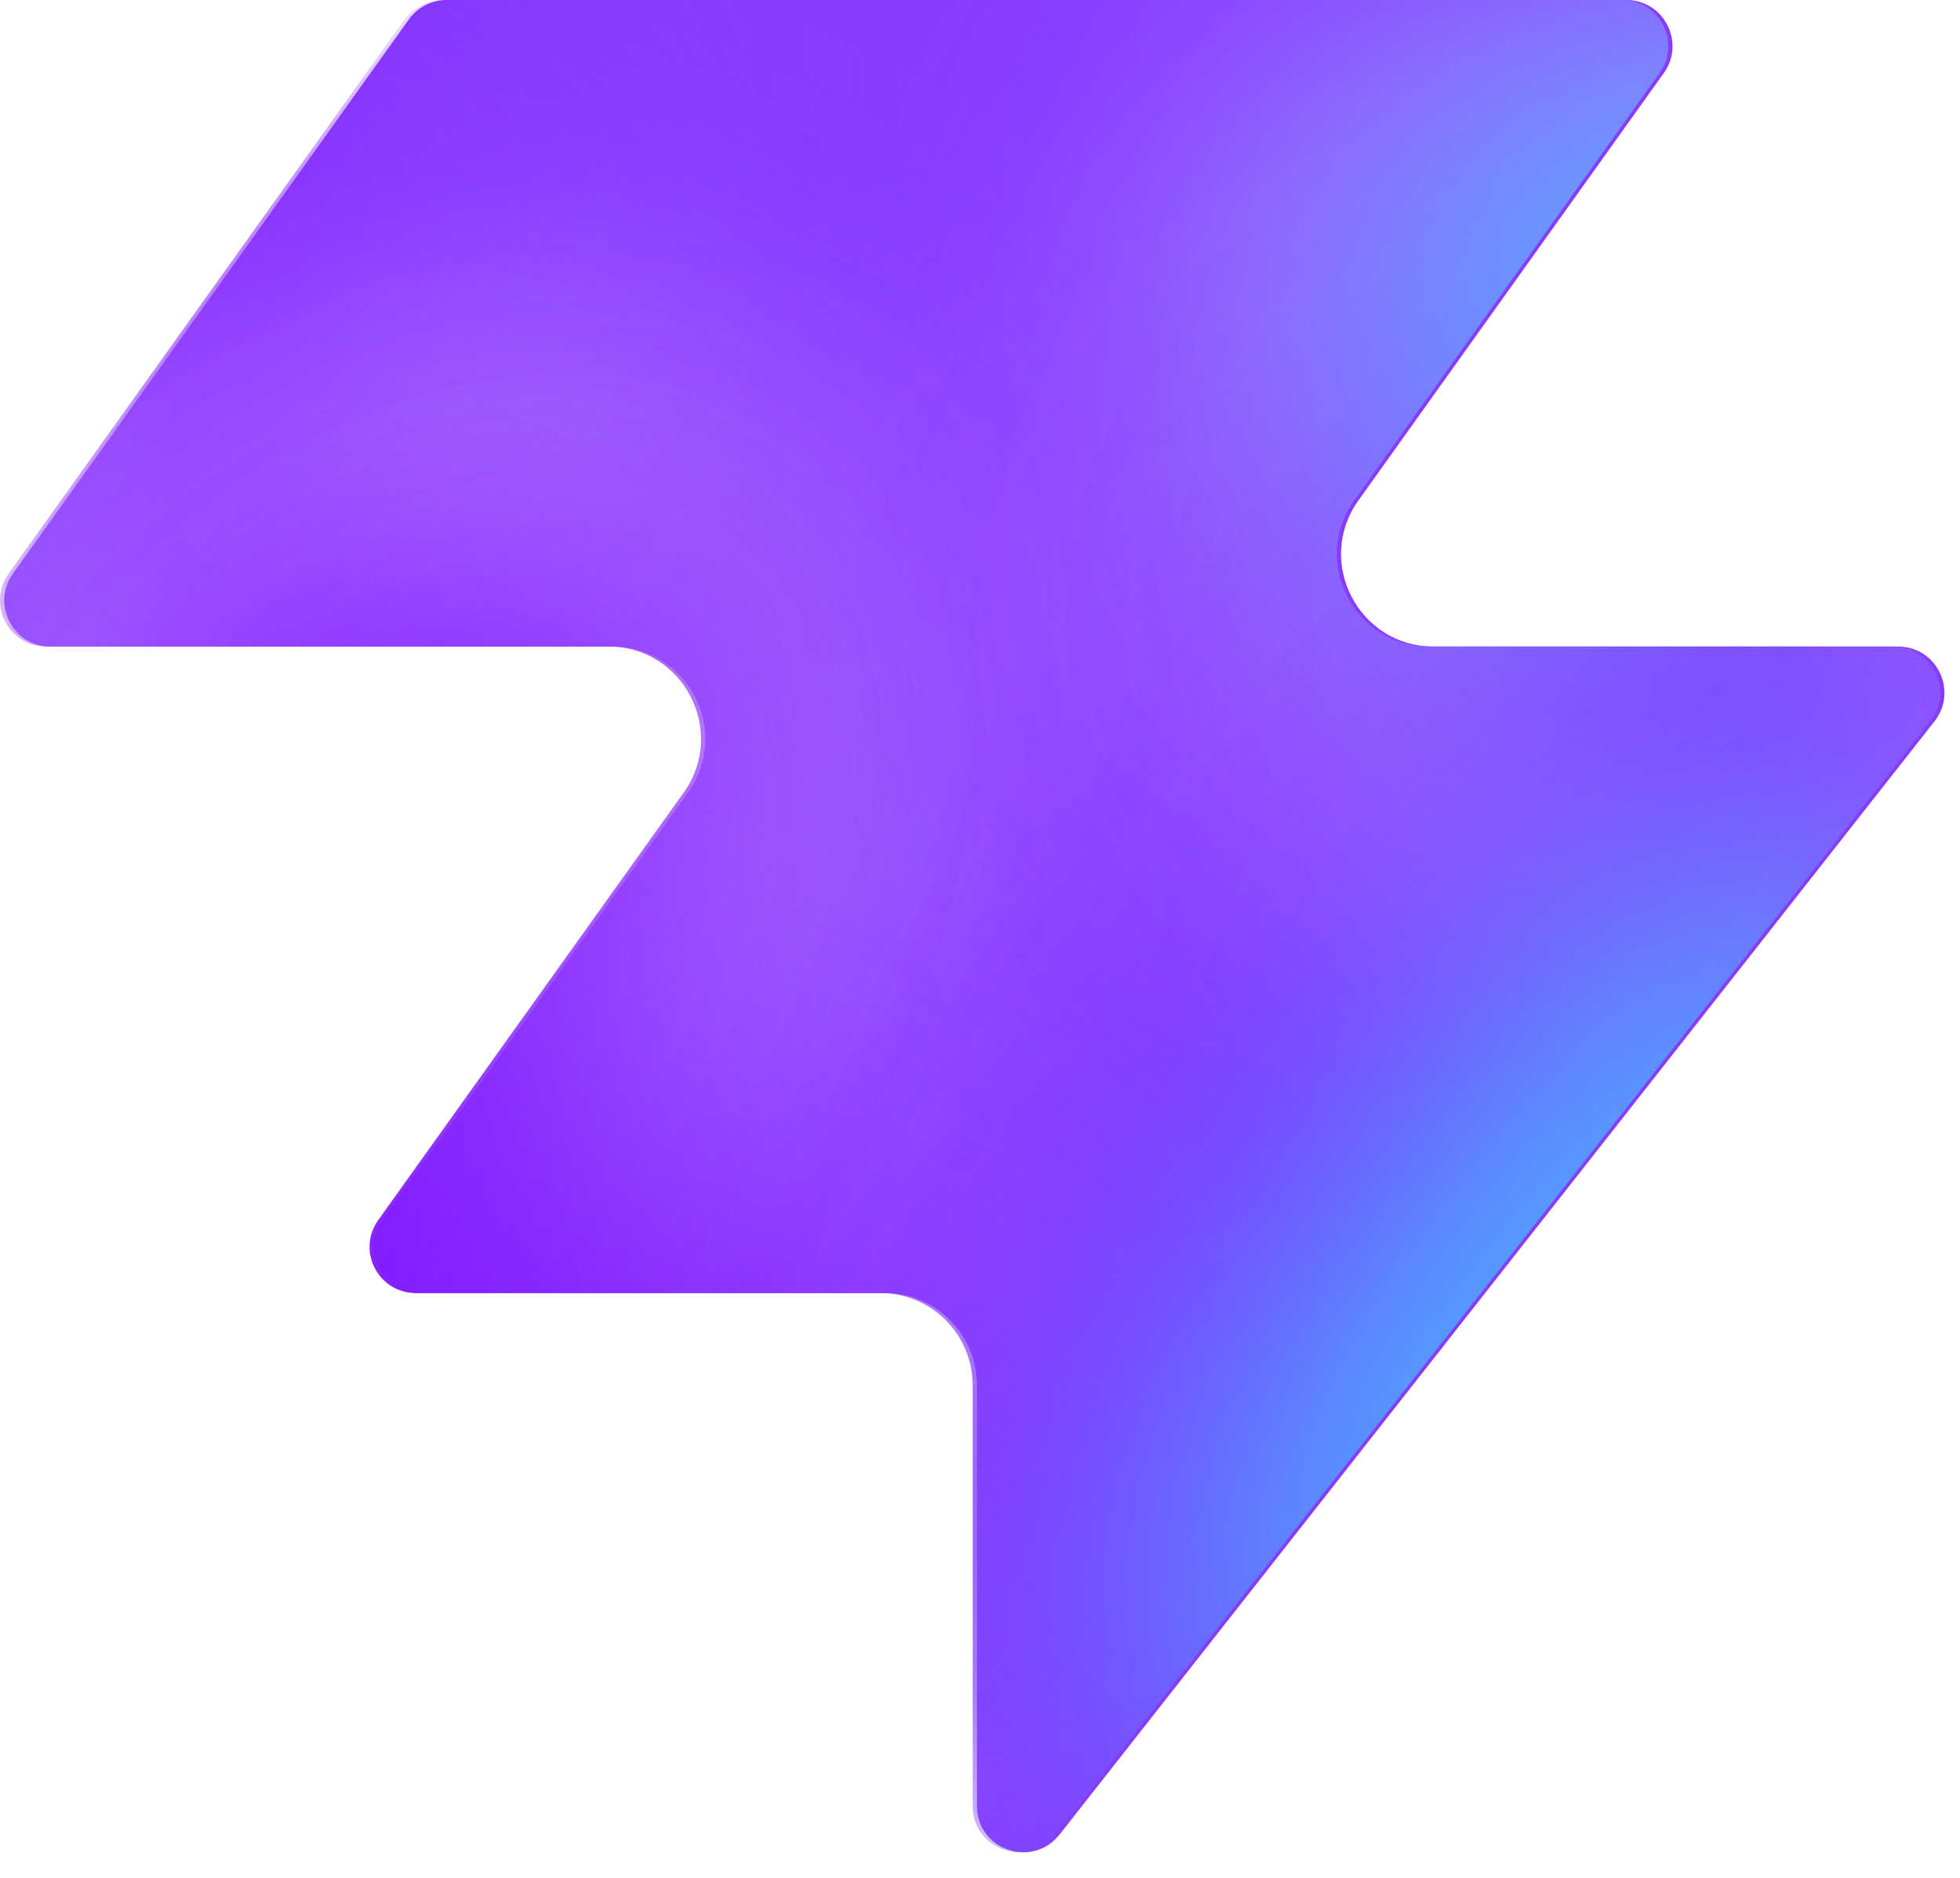
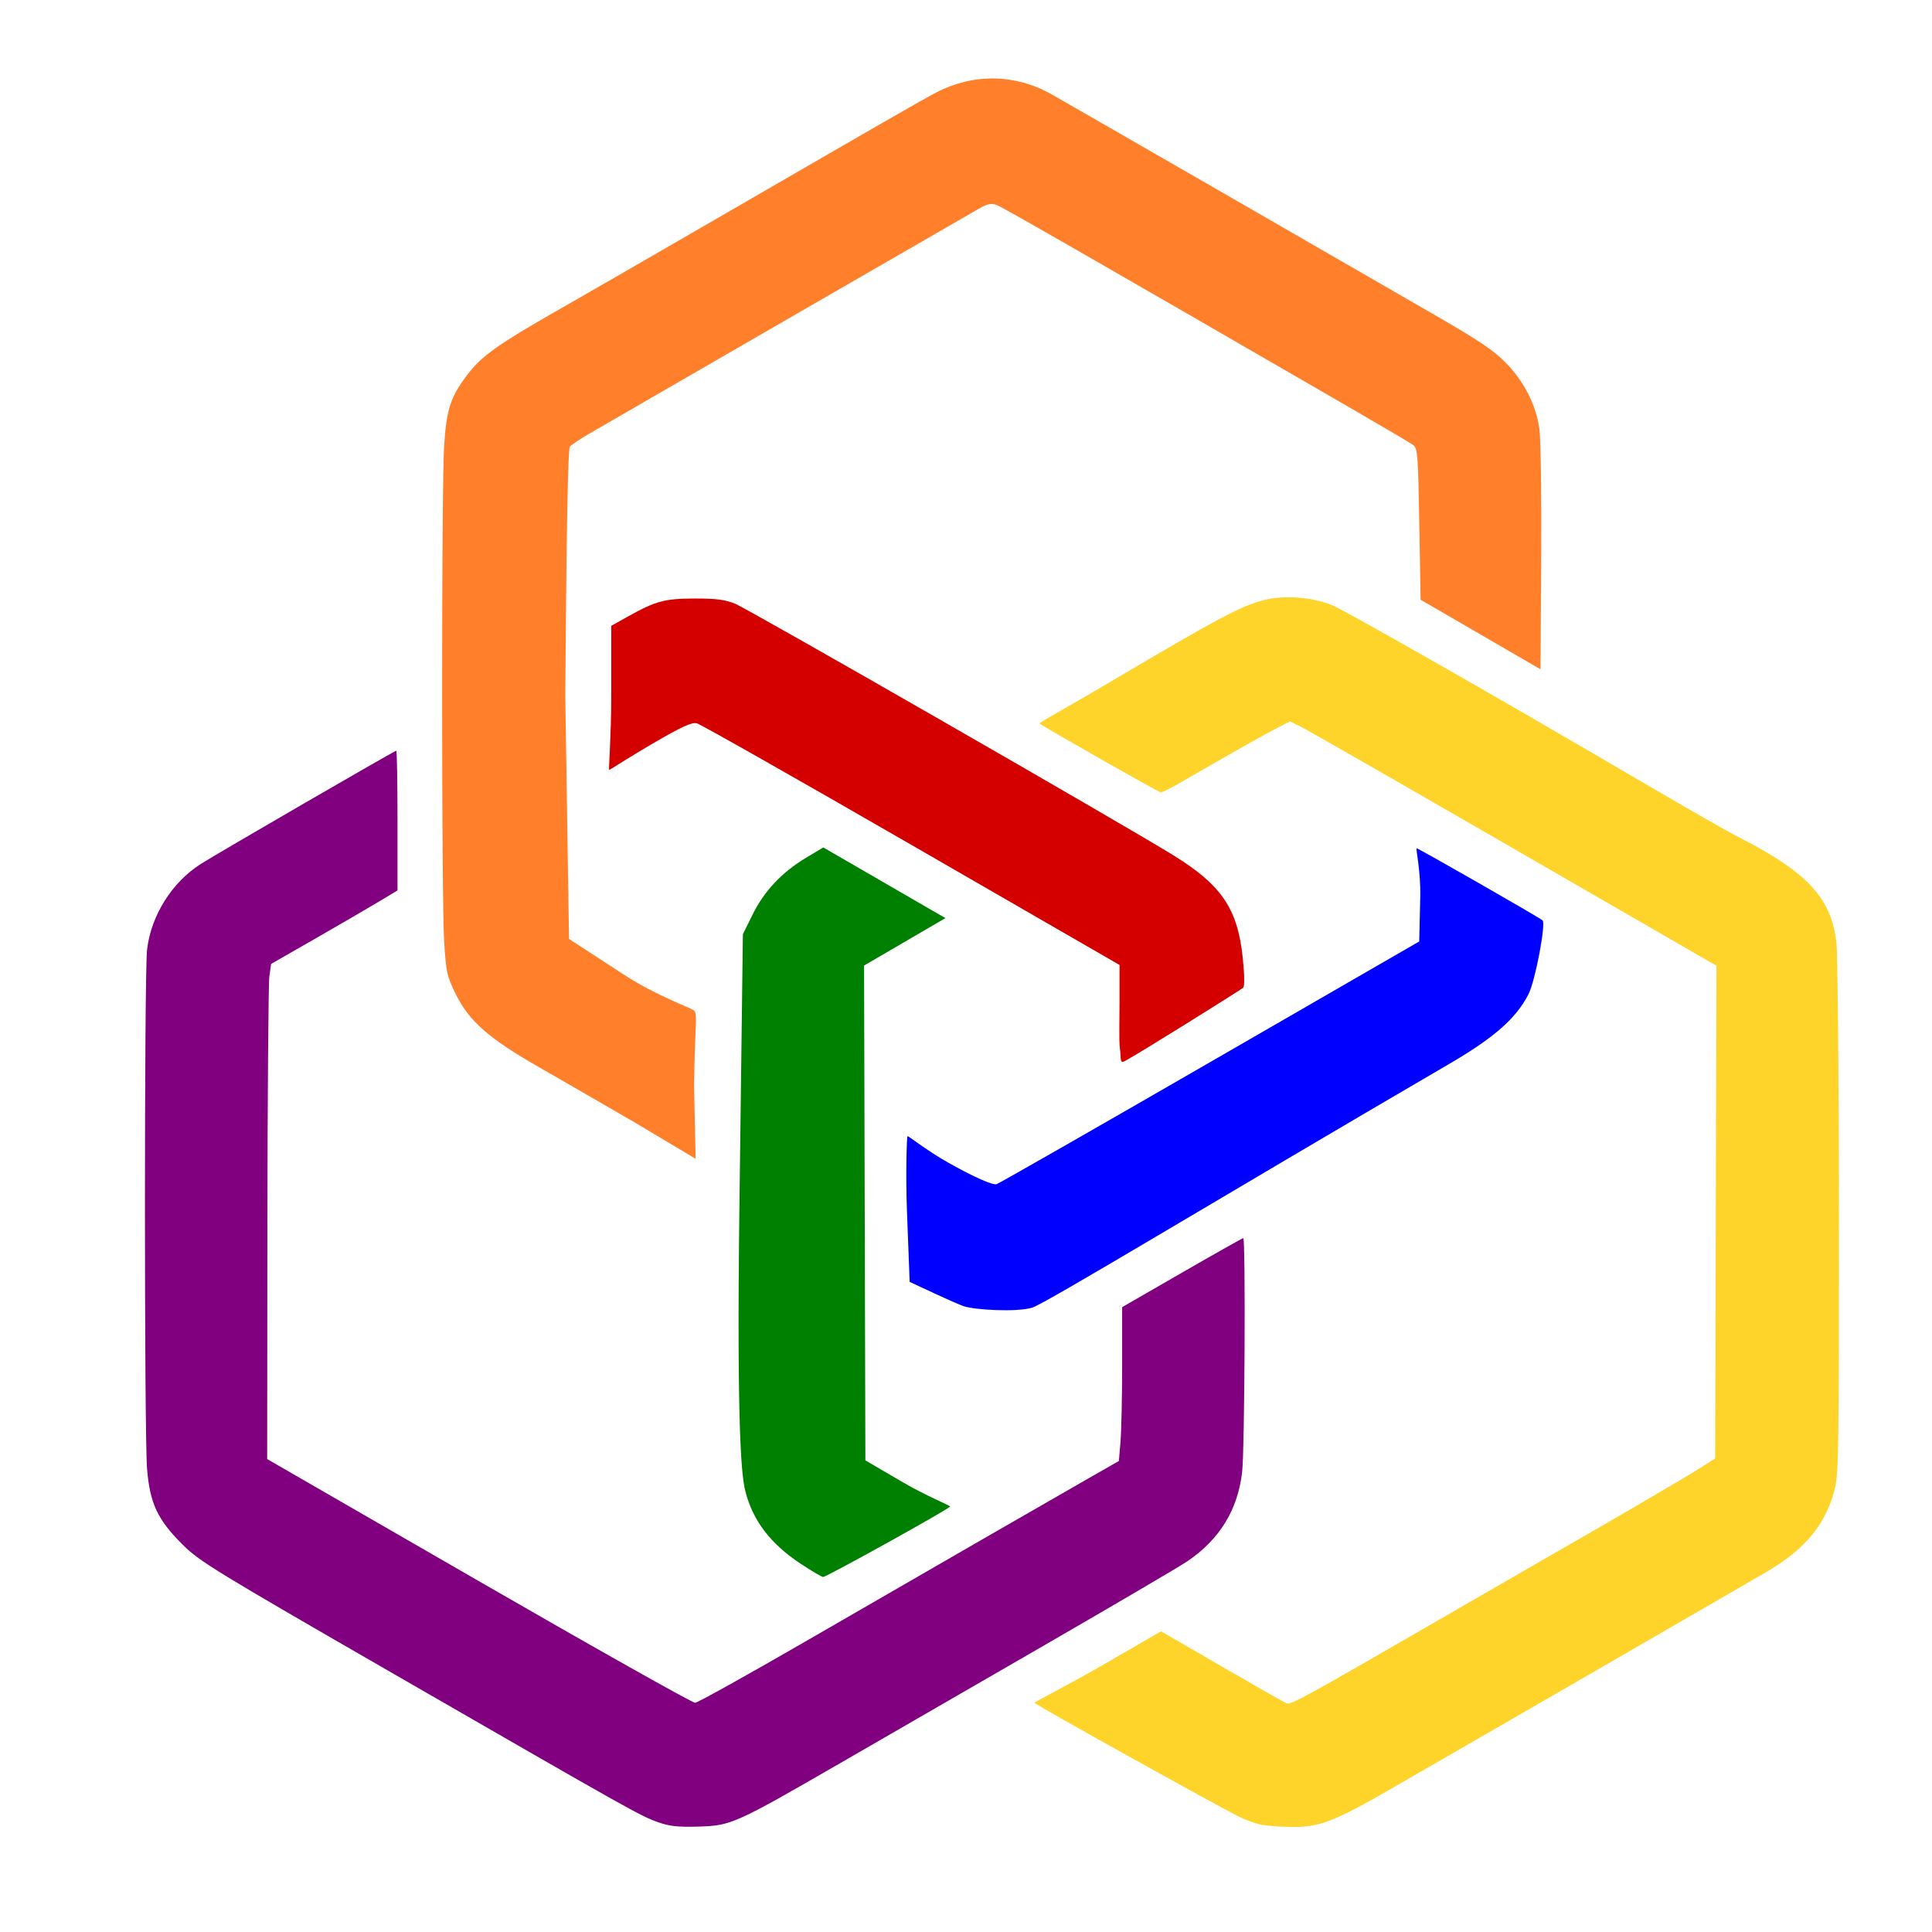
- <svg xmlns="http://www.w3.org/2000/svg" width="48" height="46" fill="none" viewBox="0 0 48 46">
-   <path fill="#863bff" d="M25.946 44.938c-.664.845-2.021.375-2.021-.698V33.937a2.26 2.26 0 0 0-2.262-2.262H10.287c-.92 0-1.456-1.04-.92-1.788l7.48-10.471c1.07-1.497 0-3.578-1.842-3.578H1.237c-.92 0-1.456-1.04-.92-1.788L10.013.474c.214-.297.556-.474.92-.474h28.894c.92 0 1.456 1.04.92 1.788l-7.48 10.471c-1.07 1.498 0 3.579 1.842 3.579h11.377c.943 0 1.473 1.088.89 1.83L25.947 44.94z" style="fill:#863bff;fill:color(display-p3 .525 .23 1);fill-opacity:1" />
-   <mask id="a" width="48" height="46" x="0" y="0" maskUnits="userSpaceOnUse" style="mask-type:alpha">
-     <path fill="#000" d="M25.842 44.938c-.664.844-2.021.375-2.021-.698V33.937a2.26 2.26 0 0 0-2.262-2.262H10.183c-.92 0-1.456-1.04-.92-1.788l7.48-10.471c1.07-1.498 0-3.579-1.842-3.579H1.133c-.92 0-1.456-1.04-.92-1.787L9.91.473c.214-.297.556-.474.92-.474h28.894c.92 0 1.456 1.04.92 1.788l-7.48 10.471c-1.07 1.498 0 3.578 1.842 3.578h11.377c.943 0 1.473 1.088.89 1.832L25.843 44.94z" style="fill:#000;fill-opacity:1" />
-   </mask>
-   <g mask="url(#a)">
-     <g filter="url(#b)">
-       <ellipse cx="5.508" cy="14.704" fill="#ede6ff" rx="5.508" ry="14.704" style="fill:#ede6ff;fill:color(display-p3 .927 .903 1);fill-opacity:1" transform="matrix(.00324 1 1 -.00324 -4.47 31.516)" />
-     </g>
-     <g filter="url(#c)">
-       <ellipse cx="10.399" cy="29.851" fill="#ede6ff" rx="10.399" ry="29.851" style="fill:#ede6ff;fill:color(display-p3 .927 .903 1);fill-opacity:1" transform="matrix(.00324 1 1 -.00324 -39.328 7.883)" />
-     </g>
-     <g filter="url(#d)">
-       <ellipse cx="5.508" cy="30.487" fill="#7e14ff" rx="5.508" ry="30.487" style="fill:#7e14ff;fill:color(display-p3 .492 .077 1);fill-opacity:1" transform="rotate(89.814 -25.913 -14.639)scale(1 -1)" />
-     </g>
-     <g filter="url(#e)">
-       <ellipse cx="5.508" cy="30.599" fill="#7e14ff" rx="5.508" ry="30.599" style="fill:#7e14ff;fill:color(display-p3 .492 .077 1);fill-opacity:1" transform="rotate(89.814 -32.644 -3.334)scale(1 -1)" />
-     </g>
-     <g filter="url(#f)">
-       <ellipse cx="5.508" cy="30.599" fill="#7e14ff" rx="5.508" ry="30.599" style="fill:#7e14ff;fill:color(display-p3 .492 .077 1);fill-opacity:1" transform="matrix(.00324 1 1 -.00324 -34.34 30.47)" />
-     </g>
-     <g filter="url(#g)">
-       <ellipse cx="14.072" cy="22.078" fill="#ede6ff" rx="14.072" ry="22.078" style="fill:#ede6ff;fill:color(display-p3 .927 .903 1);fill-opacity:1" transform="rotate(93.35 24.506 48.493)scale(-1 1)" />
-     </g>
-     <g filter="url(#h)">
-       <ellipse cx="3.47" cy="21.501" fill="#7e14ff" rx="3.47" ry="21.501" style="fill:#7e14ff;fill:color(display-p3 .492 .077 1);fill-opacity:1" transform="rotate(89.009 28.708 47.59)scale(-1 1)" />
-     </g>
-     <g filter="url(#i)">
-       <ellipse cx="3.47" cy="21.501" fill="#7e14ff" rx="3.47" ry="21.501" style="fill:#7e14ff;fill:color(display-p3 .492 .077 1);fill-opacity:1" transform="rotate(89.009 28.708 47.59)scale(-1 1)" />
-     </g>
-     <g filter="url(#j)">
-       <ellipse cx=".387" cy="8.972" fill="#7e14ff" rx="4.407" ry="29.108" style="fill:#7e14ff;fill:color(display-p3 .492 .077 1);fill-opacity:1" transform="rotate(39.51 .387 8.972)" />
-     </g>
-     <g filter="url(#k)">
-       <ellipse cx="47.523" cy="-6.092" fill="#7e14ff" rx="4.407" ry="29.108" style="fill:#7e14ff;fill:color(display-p3 .492 .077 1);fill-opacity:1" transform="rotate(37.892 47.523 -6.092)" />
-     </g>
-     <g filter="url(#l)">
-       <ellipse cx="41.412" cy="6.333" fill="#47bfff" rx="5.971" ry="9.665" style="fill:#47bfff;fill:color(display-p3 .28 .748 1);fill-opacity:1" transform="rotate(37.892 41.412 6.333)" />
-     </g>
-     <g filter="url(#m)">
-       <ellipse cx="-1.879" cy="38.332" fill="#7e14ff" rx="4.407" ry="29.108" style="fill:#7e14ff;fill:color(display-p3 .492 .077 1);fill-opacity:1" transform="rotate(37.892 -1.88 38.332)" />
-     </g>
-     <g filter="url(#n)">
-       <ellipse cx="-1.879" cy="38.332" fill="#7e14ff" rx="4.407" ry="29.108" style="fill:#7e14ff;fill:color(display-p3 .492 .077 1);fill-opacity:1" transform="rotate(37.892 -1.88 38.332)" />
-     </g>
-     <g filter="url(#o)">
-       <ellipse cx="35.651" cy="29.907" fill="#7e14ff" rx="4.407" ry="29.108" style="fill:#7e14ff;fill:color(display-p3 .492 .077 1);fill-opacity:1" transform="rotate(37.892 35.651 29.907)" />
-     </g>
-     <g filter="url(#p)">
-       <ellipse cx="38.418" cy="32.4" fill="#47bfff" rx="5.971" ry="15.297" style="fill:#47bfff;fill:color(display-p3 .28 .748 1);fill-opacity:1" transform="rotate(37.892 38.418 32.4)" />
-     </g>
+ <svg xmlns="http://www.w3.org/2000/svg" width="500" height="500" viewBox="0 0 132.292 132.292" version="1.1" id="svg1" xml:space="preserve">
+   <defs id="defs1" />
+   <g id="layer1">
+     <path style="fill:#0000ff;fill-opacity:1;stroke:none;stroke-width:1.908;stroke-dasharray:none;stroke-opacity:1" d="m 249.475,338.072 c -0.787,-0.249 -4.272,-1.773 -7.744,-3.387 l -6.313,-2.934 -0.688,-18.078 c -0.379,-9.943 -0.057,-19.425 0.132,-19.613 0.189,-0.189 4.74,3.579 10.696,6.916 6.644,3.722 11.43,5.84 12.382,5.479 0.854,-0.323 25.808,-14.587 55.454,-31.698 l 53.902,-31.11 0.268,-11.635 c 0.147,-6.399 -1.203,-12.478 -0.941,-12.478 0.466,0 31.732,17.89 32.583,18.649 0.939,0.837 -1.891,15.721 -3.634,19.117 -3.238,6.308 -8.859,11.24 -20.645,18.116 -59.548,34.742 -104.335,61.957 -107.799,63.002 -4.052,1.222 -14.695,0.59 -17.654,-0.346 z" id="path2" transform="scale(0.2645833)" />
+     <path style="fill:#008000;fill-opacity:1;stroke:none;stroke-width:1.349;stroke-dasharray:none;stroke-opacity:1" d="m 207.281,404.745 c -7.811,-5.128 -12.417,-11.135 -14.363,-18.731 -0.886,-3.459 -2.334,-13.288 -1.556,-74.116 l 0.896,-70.129 2.513,-5.084 c 3.004,-6.078 7.587,-10.951 13.795,-14.669 l 4.5,-2.695 2.75,1.583 c 1.513,0.871 7.304,4.223 12.869,7.45 5.565,3.226 11.443,6.627 13.06,7.556 l 2.942,1.69 -6.314,3.683 c -3.473,2.025 -8.213,4.789 -10.534,6.141 l -4.22,2.459 0.172,64.033 0.172,64.033 9.95,5.81 c 5.473,3.195 11.977,5.885 11.977,6.123 0,0.51 -31.996,18.246 -32.865,18.246 -0.327,0 -2.912,-1.522 -5.746,-3.383 z" id="path3" transform="scale(0.2645833)" />
+     <path style="fill:#d40000;fill-opacity:1;stroke:none;stroke-width:1.349;stroke-dasharray:none;stroke-opacity:1" d="m 289.805,271.088 c -0.234,-1.708 -0.068,-7.489 -0.068,-12.409 v -8.945 l -53.823,-31.05 c -29.603,-17.077 -54.595,-31.244 -55.539,-31.481 -1.363,-0.342 -3.763,0.757 -11.671,5.348 -5.475,3.178 -10.915,6.732 -11.069,6.732 -0.153,0 0.556,-9.135 0.556,-19.135 v -18.181 l 4.249,-2.376 c 7.245,-4.052 9.553,-4.677 17.338,-4.694 5.562,-0.012 7.808,0.276 10.456,1.344 3.469,1.398 99.947,56.774 113.462,65.125 12.471,7.705 16.614,13.84 17.933,26.554 0.456,4.394 0.496,7.325 0.106,7.699 -0.57,0.546 -27.245,17.212 -30.672,19.014 -1.337,0.703 -0.861,-0.641 -1.259,-3.547 z" id="path4" transform="scale(0.2645833)" />
+     <path style="fill:#ff7f2a;fill-opacity:1;stroke:none;stroke-width:1.349;stroke-dasharray:none;stroke-opacity:1" d="m 164.817,290.811 c -8.043,-4.672 -19.394,-11.227 -25.224,-14.566 -13.148,-7.531 -18.165,-11.926 -21.641,-18.96 -2.283,-4.619 -2.496,-5.582 -3.001,-13.581 -0.703,-11.118 -0.71,-117.298 -0.009,-128.349 0.607,-9.567 1.679,-12.76 6.293,-18.74 3.494,-4.529 7.852,-7.615 22.791,-16.138 6.493,-3.705 23.341,-13.414 37.44,-21.575 47.594,-27.552 57.376,-33.175 60.769,-34.936 9.694,-5.029 20.456,-4.867 29.926,0.451 4.054,2.277 79.942,45.983 100.889,58.106 9.772,5.655 13.73,8.355 16.657,11.362 4.76,4.889 7.835,10.958 8.69,17.148 0.354,2.562 0.563,17.602 0.465,33.42 l -0.178,28.761 -15.516,-9.001 -15.516,-9.001 -0.337,-19.563 c -0.313,-18.144 -0.429,-19.63 -1.605,-20.489 -0.697,-0.509 -8.134,-4.898 -16.527,-9.754 -66.264,-38.333 -89.644,-51.751 -91.191,-52.335 -1.462,-0.552 -2.337,-0.369 -4.755,0.996 -2.392,1.35 -83.427,48.139 -100.545,58.055 -2.468,1.43 -4.813,2.991 -5.21,3.469 -0.494,0.595 -0.869,20.874 -1.187,64.259 l 0.966,63.151 14.28,9.282 c 8.36,5.434 17.241,8.562 17.946,9.14 1.209,0.991 0.316,3.017 0.14,19.943 l 0.41,18.535 z" id="path5" transform="scale(0.2645833)" />
+     <path style="fill:#ffd42a;fill-opacity:1;stroke:none;stroke-width:1.349;stroke-dasharray:none;stroke-opacity:1" d="m 325.986,472.154 c -1.397,-0.329 -3.826,-1.239 -5.397,-2.022 -5.279,-2.631 -52.861,-29.023 -52.861,-29.453 0,-0.234 8.743,-4.622 17.263,-9.544 l 15.493,-8.95 15.81,9.157 c 8.696,5.037 16.219,9.313 16.719,9.503 1.068,0.406 5.08,-1.8 40.035,-22.013 14.47,-8.367 27.675,-15.99 29.345,-16.939 12.159,-6.912 34.101,-19.727 37.44,-21.867 l 4.048,-2.594 0.167,-63.749 0.167,-63.749 -1.854,-1.065 c -1.019,-0.586 -24.586,-14.194 -52.369,-30.241 -27.784,-16.046 -51.786,-29.792 -53.337,-30.546 l -2.822,-1.371 -3.328,1.689 c -2.889,1.466 -10.81,5.941 -25.486,14.4 -2.169,1.25 -4.241,2.273 -4.604,2.273 -0.484,0 -30.397,-16.983 -31.408,-17.831 -0.085,-0.071 2.192,-1.453 5.059,-3.071 2.868,-1.617 9.161,-5.271 13.984,-8.118 27.085,-15.991 32.379,-18.826 38.453,-20.592 5.254,-1.527 12.806,-1.046 18.277,1.164 2.198,0.888 24.028,13.182 48.512,27.32 24.484,14.138 49.796,29.189 56.659,32.693 18.496,9.442 24.026,16.159 25.337,27.444 0.254,2.189 0.629,32.681 0.631,70.628 0.004,62.672 -0.072,67.074 -1.231,71.252 -2.485,8.963 -7.743,15.163 -17.847,21.045 -9.563,5.568 -82.94,47.958 -96.611,55.812 -15.152,8.706 -18.776,10.09 -26.171,10 -3.044,-0.037 -6.678,-0.337 -8.075,-0.666 z" id="path6" transform="scale(0.2645833)" />
+     <path style="fill:#800080;fill-opacity:1;stroke:none;stroke-width:1.349;stroke-dasharray:none;stroke-opacity:1" d="m 170.334,471.602 c -4.596,-1.629 -6.394,-2.638 -68.134,-38.22 -46.99,-27.082 -50.565,-29.271 -54.994,-33.687 -6.445,-6.425 -8.406,-10.611 -9.145,-19.52 -0.734,-8.844 -0.734,-128.09 -2.72e-4,-134.415 1.018,-8.776 6.409,-17.389 13.862,-22.144 4.277,-2.729 50.198,-29.334 50.631,-29.334 0.176,0 0.321,8.136 0.321,18.08 v 18.08 l -5.228,3.135 c -2.875,1.724 -10.237,6.005 -16.359,9.511 l -11.131,6.376 -0.447,3.271 c -0.246,1.799 -0.473,30.632 -0.506,64.073 l -0.059,60.801 54.77,31.583 c 30.124,17.371 55.321,31.542 55.994,31.491 0.673,-0.051 13.441,-7.151 28.373,-15.777 35.396,-20.45 63.66,-36.738 73.44,-42.322 l 7.839,-4.476 0.424,-4.993 c 0.233,-2.746 0.424,-11.706 0.424,-19.91 v -14.918 l 15.493,-8.929 c 8.521,-4.911 15.655,-8.929 15.853,-8.929 0.632,0 0.376,54.753 -0.282,60.477 -1.133,9.852 -5.82,17.497 -14.198,23.159 -2.041,1.379 -18.586,11.097 -36.766,21.595 -18.18,10.497 -41.974,24.237 -52.874,30.533 -27.386,15.817 -28.427,16.284 -36.846,16.527 -5.335,0.154 -7.522,-0.08 -10.456,-1.12 z" id="path7" transform="scale(0.2645833)" />
  </g>
-   <defs>
-     <filter id="b" width="60.045" height="41.654" x="-19.77" y="16.149" color-interpolation-filters="sRGB" filterUnits="userSpaceOnUse">
-       <feFlood flood-opacity="0" result="BackgroundImageFix" />
-       <feBlend in="SourceGraphic" in2="BackgroundImageFix" result="shape" />
-       <feGaussianBlur result="effect1_foregroundBlur_2002_17158" stdDeviation="7.659" />
-     </filter>
-     <filter id="c" width="90.34" height="51.437" x="-54.613" y="-7.533" color-interpolation-filters="sRGB" filterUnits="userSpaceOnUse">
-       <feFlood flood-opacity="0" result="BackgroundImageFix" />
-       <feBlend in="SourceGraphic" in2="BackgroundImageFix" result="shape" />
-       <feGaussianBlur result="effect1_foregroundBlur_2002_17158" stdDeviation="7.659" />
-     </filter>
-     <filter id="d" width="79.355" height="29.4" x="-49.64" y="2.03" color-interpolation-filters="sRGB" filterUnits="userSpaceOnUse">
-       <feFlood flood-opacity="0" result="BackgroundImageFix" />
-       <feBlend in="SourceGraphic" in2="BackgroundImageFix" result="shape" />
-       <feGaussianBlur result="effect1_foregroundBlur_2002_17158" stdDeviation="4.596" />
-     </filter>
-     <filter id="e" width="79.579" height="29.4" x="-45.045" y="20.029" color-interpolation-filters="sRGB" filterUnits="userSpaceOnUse">
-       <feFlood flood-opacity="0" result="BackgroundImageFix" />
-       <feBlend in="SourceGraphic" in2="BackgroundImageFix" result="shape" />
-       <feGaussianBlur result="effect1_foregroundBlur_2002_17158" stdDeviation="4.596" />
-     </filter>
-     <filter id="f" width="79.579" height="29.4" x="-43.513" y="21.178" color-interpolation-filters="sRGB" filterUnits="userSpaceOnUse">
-       <feFlood flood-opacity="0" result="BackgroundImageFix" />
-       <feBlend in="SourceGraphic" in2="BackgroundImageFix" result="shape" />
-       <feGaussianBlur result="effect1_foregroundBlur_2002_17158" stdDeviation="4.596" />
-     </filter>
-     <filter id="g" width="74.749" height="58.852" x="15.756" y="-17.901" color-interpolation-filters="sRGB" filterUnits="userSpaceOnUse">
-       <feFlood flood-opacity="0" result="BackgroundImageFix" />
-       <feBlend in="SourceGraphic" in2="BackgroundImageFix" result="shape" />
-       <feGaussianBlur result="effect1_foregroundBlur_2002_17158" stdDeviation="7.659" />
-     </filter>
-     <filter id="h" width="61.377" height="25.362" x="23.548" y="2.284" color-interpolation-filters="sRGB" filterUnits="userSpaceOnUse">
-       <feFlood flood-opacity="0" result="BackgroundImageFix" />
-       <feBlend in="SourceGraphic" in2="BackgroundImageFix" result="shape" />
-       <feGaussianBlur result="effect1_foregroundBlur_2002_17158" stdDeviation="4.596" />
-     </filter>
-     <filter id="i" width="61.377" height="25.362" x="23.548" y="2.284" color-interpolation-filters="sRGB" filterUnits="userSpaceOnUse">
-       <feFlood flood-opacity="0" result="BackgroundImageFix" />
-       <feBlend in="SourceGraphic" in2="BackgroundImageFix" result="shape" />
-       <feGaussianBlur result="effect1_foregroundBlur_2002_17158" stdDeviation="4.596" />
-     </filter>
-     <filter id="j" width="56.045" height="63.649" x="-27.636" y="-22.853" color-interpolation-filters="sRGB" filterUnits="userSpaceOnUse">
-       <feFlood flood-opacity="0" result="BackgroundImageFix" />
-       <feBlend in="SourceGraphic" in2="BackgroundImageFix" result="shape" />
-       <feGaussianBlur result="effect1_foregroundBlur_2002_17158" stdDeviation="4.596" />
-     </filter>
-     <filter id="k" width="54.814" height="64.646" x="20.116" y="-38.415" color-interpolation-filters="sRGB" filterUnits="userSpaceOnUse">
-       <feFlood flood-opacity="0" result="BackgroundImageFix" />
-       <feBlend in="SourceGraphic" in2="BackgroundImageFix" result="shape" />
-       <feGaussianBlur result="effect1_foregroundBlur_2002_17158" stdDeviation="4.596" />
-     </filter>
-     <filter id="l" width="33.541" height="35.313" x="24.641" y="-11.323" color-interpolation-filters="sRGB" filterUnits="userSpaceOnUse">
-       <feFlood flood-opacity="0" result="BackgroundImageFix" />
-       <feBlend in="SourceGraphic" in2="BackgroundImageFix" result="shape" />
-       <feGaussianBlur result="effect1_foregroundBlur_2002_17158" stdDeviation="4.596" />
-     </filter>
-     <filter id="m" width="54.814" height="64.646" x="-29.286" y="6.009" color-interpolation-filters="sRGB" filterUnits="userSpaceOnUse">
-       <feFlood flood-opacity="0" result="BackgroundImageFix" />
-       <feBlend in="SourceGraphic" in2="BackgroundImageFix" result="shape" />
-       <feGaussianBlur result="effect1_foregroundBlur_2002_17158" stdDeviation="4.596" />
-     </filter>
-     <filter id="n" width="54.814" height="64.646" x="-29.286" y="6.009" color-interpolation-filters="sRGB" filterUnits="userSpaceOnUse">
-       <feFlood flood-opacity="0" result="BackgroundImageFix" />
-       <feBlend in="SourceGraphic" in2="BackgroundImageFix" result="shape" />
-       <feGaussianBlur result="effect1_foregroundBlur_2002_17158" stdDeviation="4.596" />
-     </filter>
-     <filter id="o" width="54.814" height="64.646" x="8.244" y="-2.416" color-interpolation-filters="sRGB" filterUnits="userSpaceOnUse">
-       <feFlood flood-opacity="0" result="BackgroundImageFix" />
-       <feBlend in="SourceGraphic" in2="BackgroundImageFix" result="shape" />
-       <feGaussianBlur result="effect1_foregroundBlur_2002_17158" stdDeviation="4.596" />
-     </filter>
-     <filter id="p" width="39.409" height="43.623" x="18.713" y="10.588" color-interpolation-filters="sRGB" filterUnits="userSpaceOnUse">
-       <feFlood flood-opacity="0" result="BackgroundImageFix" />
-       <feBlend in="SourceGraphic" in2="BackgroundImageFix" result="shape" />
-       <feGaussianBlur result="effect1_foregroundBlur_2002_17158" stdDeviation="4.596" />
-     </filter>
-   </defs>
</svg>
